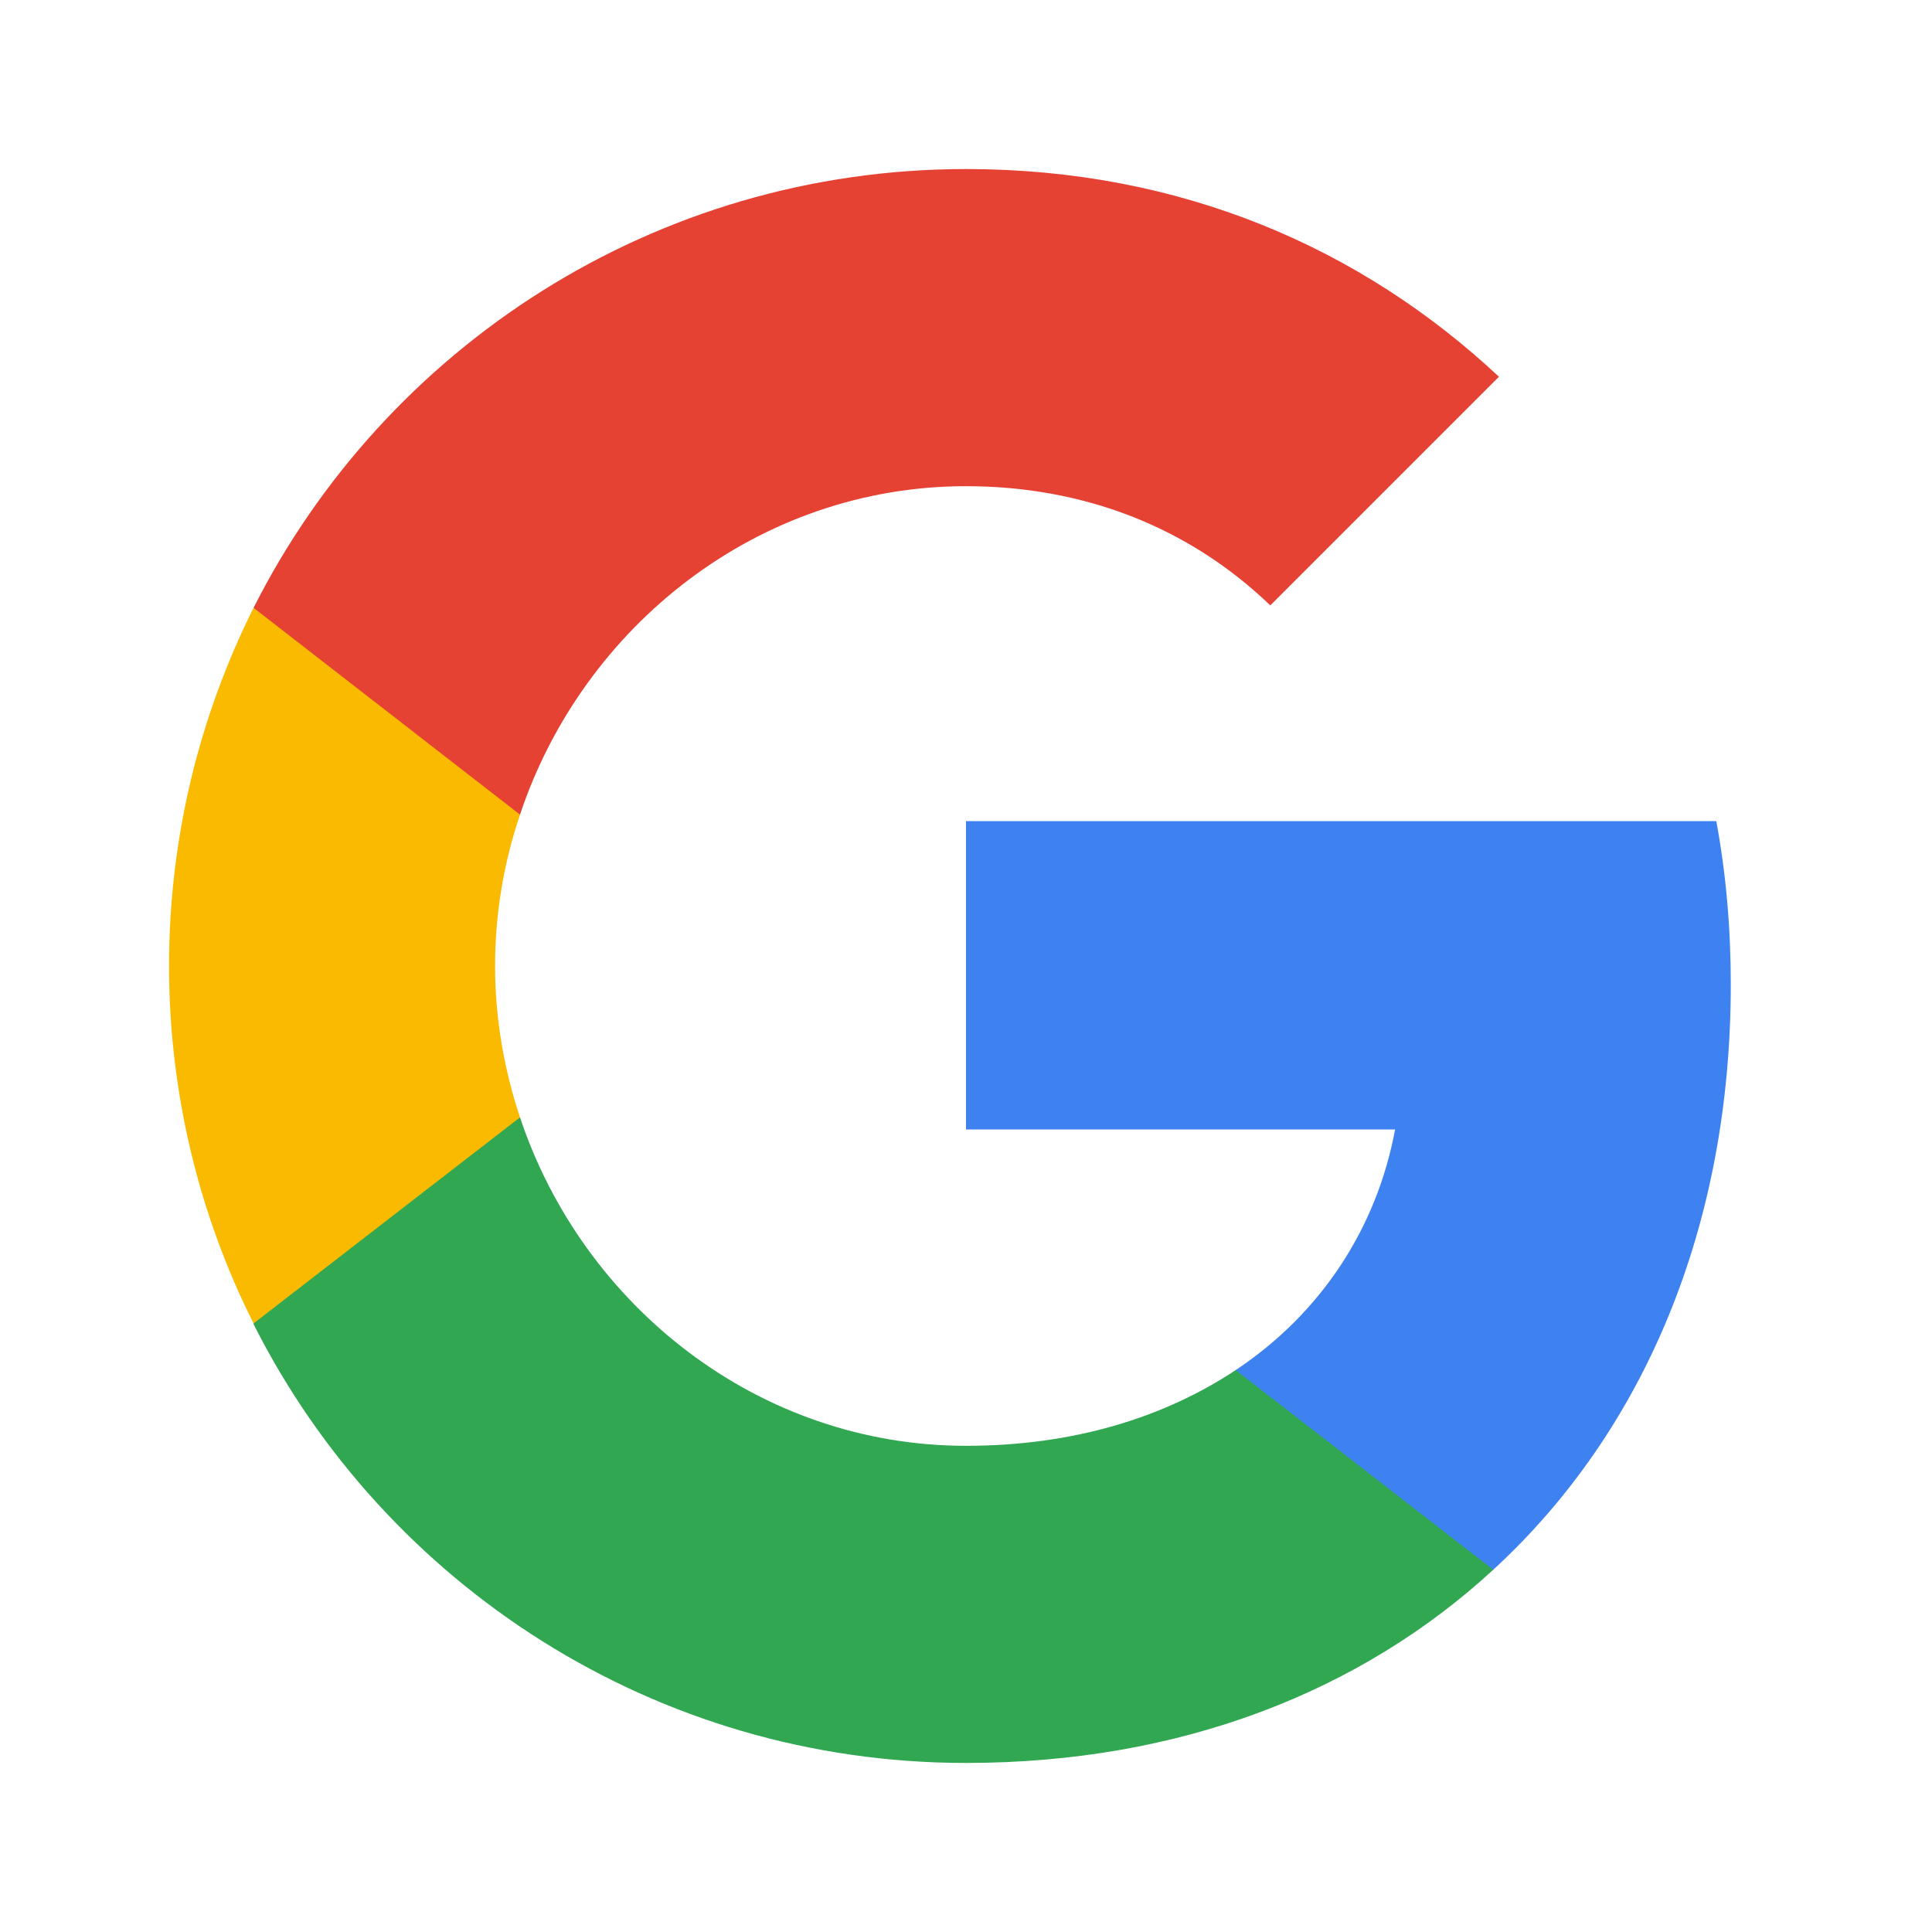
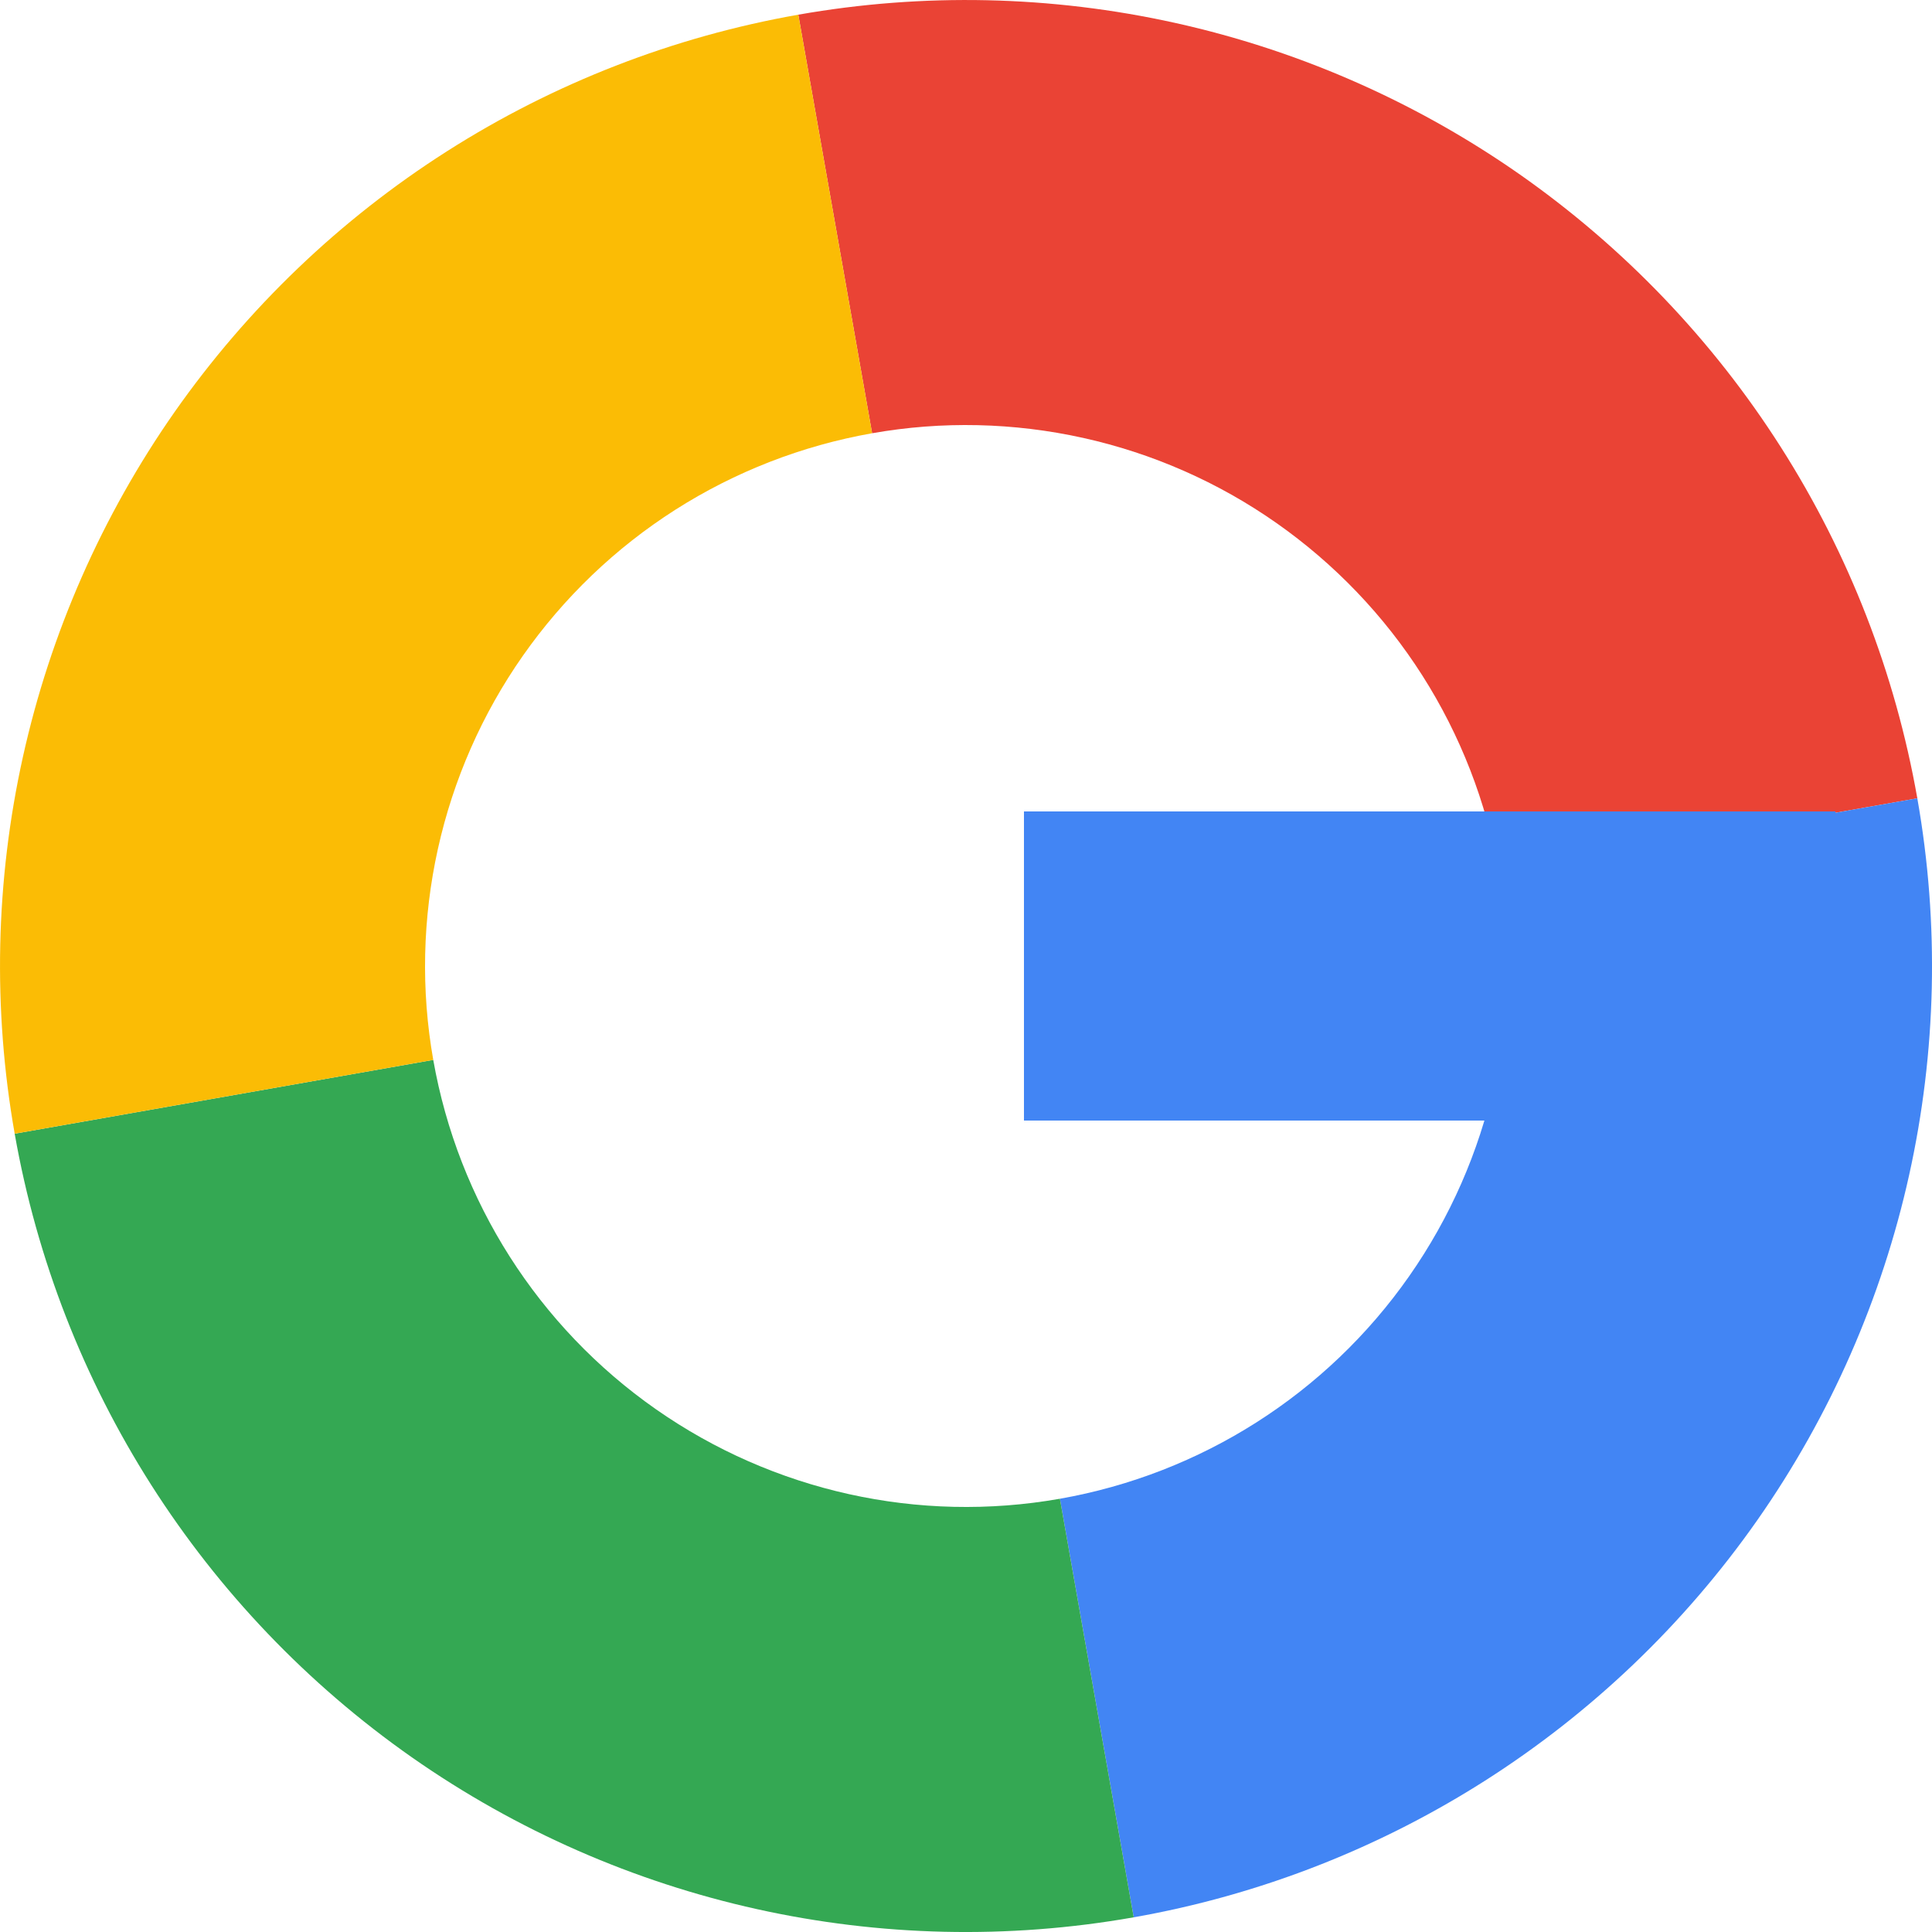
<svg xmlns="http://www.w3.org/2000/svg" preserveAspectRatio="none" overflow="visible" style="display: block;" width="20" height="20" viewBox="0 0 20 20" fill="none">
-   <g id="Logo">
-     <path id="part 1" fill-rule="evenodd" clip-rule="evenodd" d="M17.917 10.192C17.917 9.6 17.867 9.042 17.767 8.5H10V11.692H14.442C14.25 12.725 13.667 13.6 12.792 14.183V16.25H15.458C17.017 14.817 17.917 12.7 17.917 10.192Z" fill="#3D82F0" />
-     <path id="part 2" fill-rule="evenodd" clip-rule="evenodd" d="M10 18.25C12.225 18.25 14.092 17.508 15.458 16.25L12.792 14.183C12.05 14.675 11.108 14.967 10 14.967C7.85 14.967 6.033 13.517 5.383 11.567H2.625V13.708C3.983 16.4 6.775 18.25 10 18.25Z" fill="#31A752" />
-     <path id="part 3" fill-rule="evenodd" clip-rule="evenodd" d="M5.383 11.567C5.217 11.067 5.125 10.542 5.125 10C5.125 9.45 5.217 8.925 5.383 8.433V6.292H2.625C2.067 7.408 1.75 8.667 1.75 10C1.75 11.325 2.067 12.592 2.625 13.7L5.383 11.567Z" fill="#F9BA00" />
-     <path id="part 4" fill-rule="evenodd" clip-rule="evenodd" d="M10 5.033C11.208 5.033 12.3 5.45 13.15 6.267L15.517 3.9C14.092 2.567 12.225 1.75 10 1.75C6.775 1.75 3.983 3.6 2.625 6.292L5.383 8.433C6.033 6.483 7.85 5.033 10 5.033Z" fill="#E64234" />
-   </g>
+   <path d="M8.264 0.152C9.557 -0.076 10.882 -0.047 12.164 0.237C13.447 0.521 14.66 1.055 15.736 1.808C16.811 2.562 17.728 3.519 18.434 4.627C19.14 5.735 19.62 6.97 19.848 8.264L15.515 9.028C15.387 8.303 15.118 7.611 14.723 6.991C14.328 6.371 13.814 5.835 13.212 5.413C12.61 4.991 11.93 4.692 11.212 4.533C10.494 4.374 9.752 4.357 9.028 4.485L8.264 0.152Z" fill="#EA4335" />
+   <path d="M19.848 8.264C20.309 10.875 19.713 13.563 18.192 15.736C16.67 17.908 14.348 19.387 11.736 19.848L10.972 15.515C12.435 15.257 13.735 14.429 14.587 13.212C15.439 11.995 15.773 10.49 15.515 9.028L19.848 8.264Z" fill="#4285F4" />
+   <path d="M11.736 19.848C9.125 20.309 6.437 19.713 4.264 18.192C2.092 16.67 0.612 14.348 0.152 11.736L4.485 10.972C4.743 12.435 5.571 13.735 6.788 14.587C8.005 15.439 9.51 15.773 10.972 15.515L11.736 19.848Z" fill="#34A853" />
+   <path d="M0.152 11.736C-0.076 10.443 -0.047 9.118 0.237 7.836C0.521 6.554 1.055 5.34 1.808 4.264C2.562 3.189 3.519 2.272 4.627 1.566C5.735 0.86 6.97 0.38 8.264 0.152L9.028 4.485C8.303 4.613 7.611 4.882 6.991 5.277C6.371 5.672 5.835 6.186 5.413 6.788C4.991 7.39 4.692 8.07 4.533 8.788C4.374 9.506 4.357 10.248 4.485 10.972L0.152 11.736Z" fill="#FBBC05" />
+   <rect x="10.6" y="8.4" width="8.4" height="3.2" fill="#4285F4" />
</svg>
